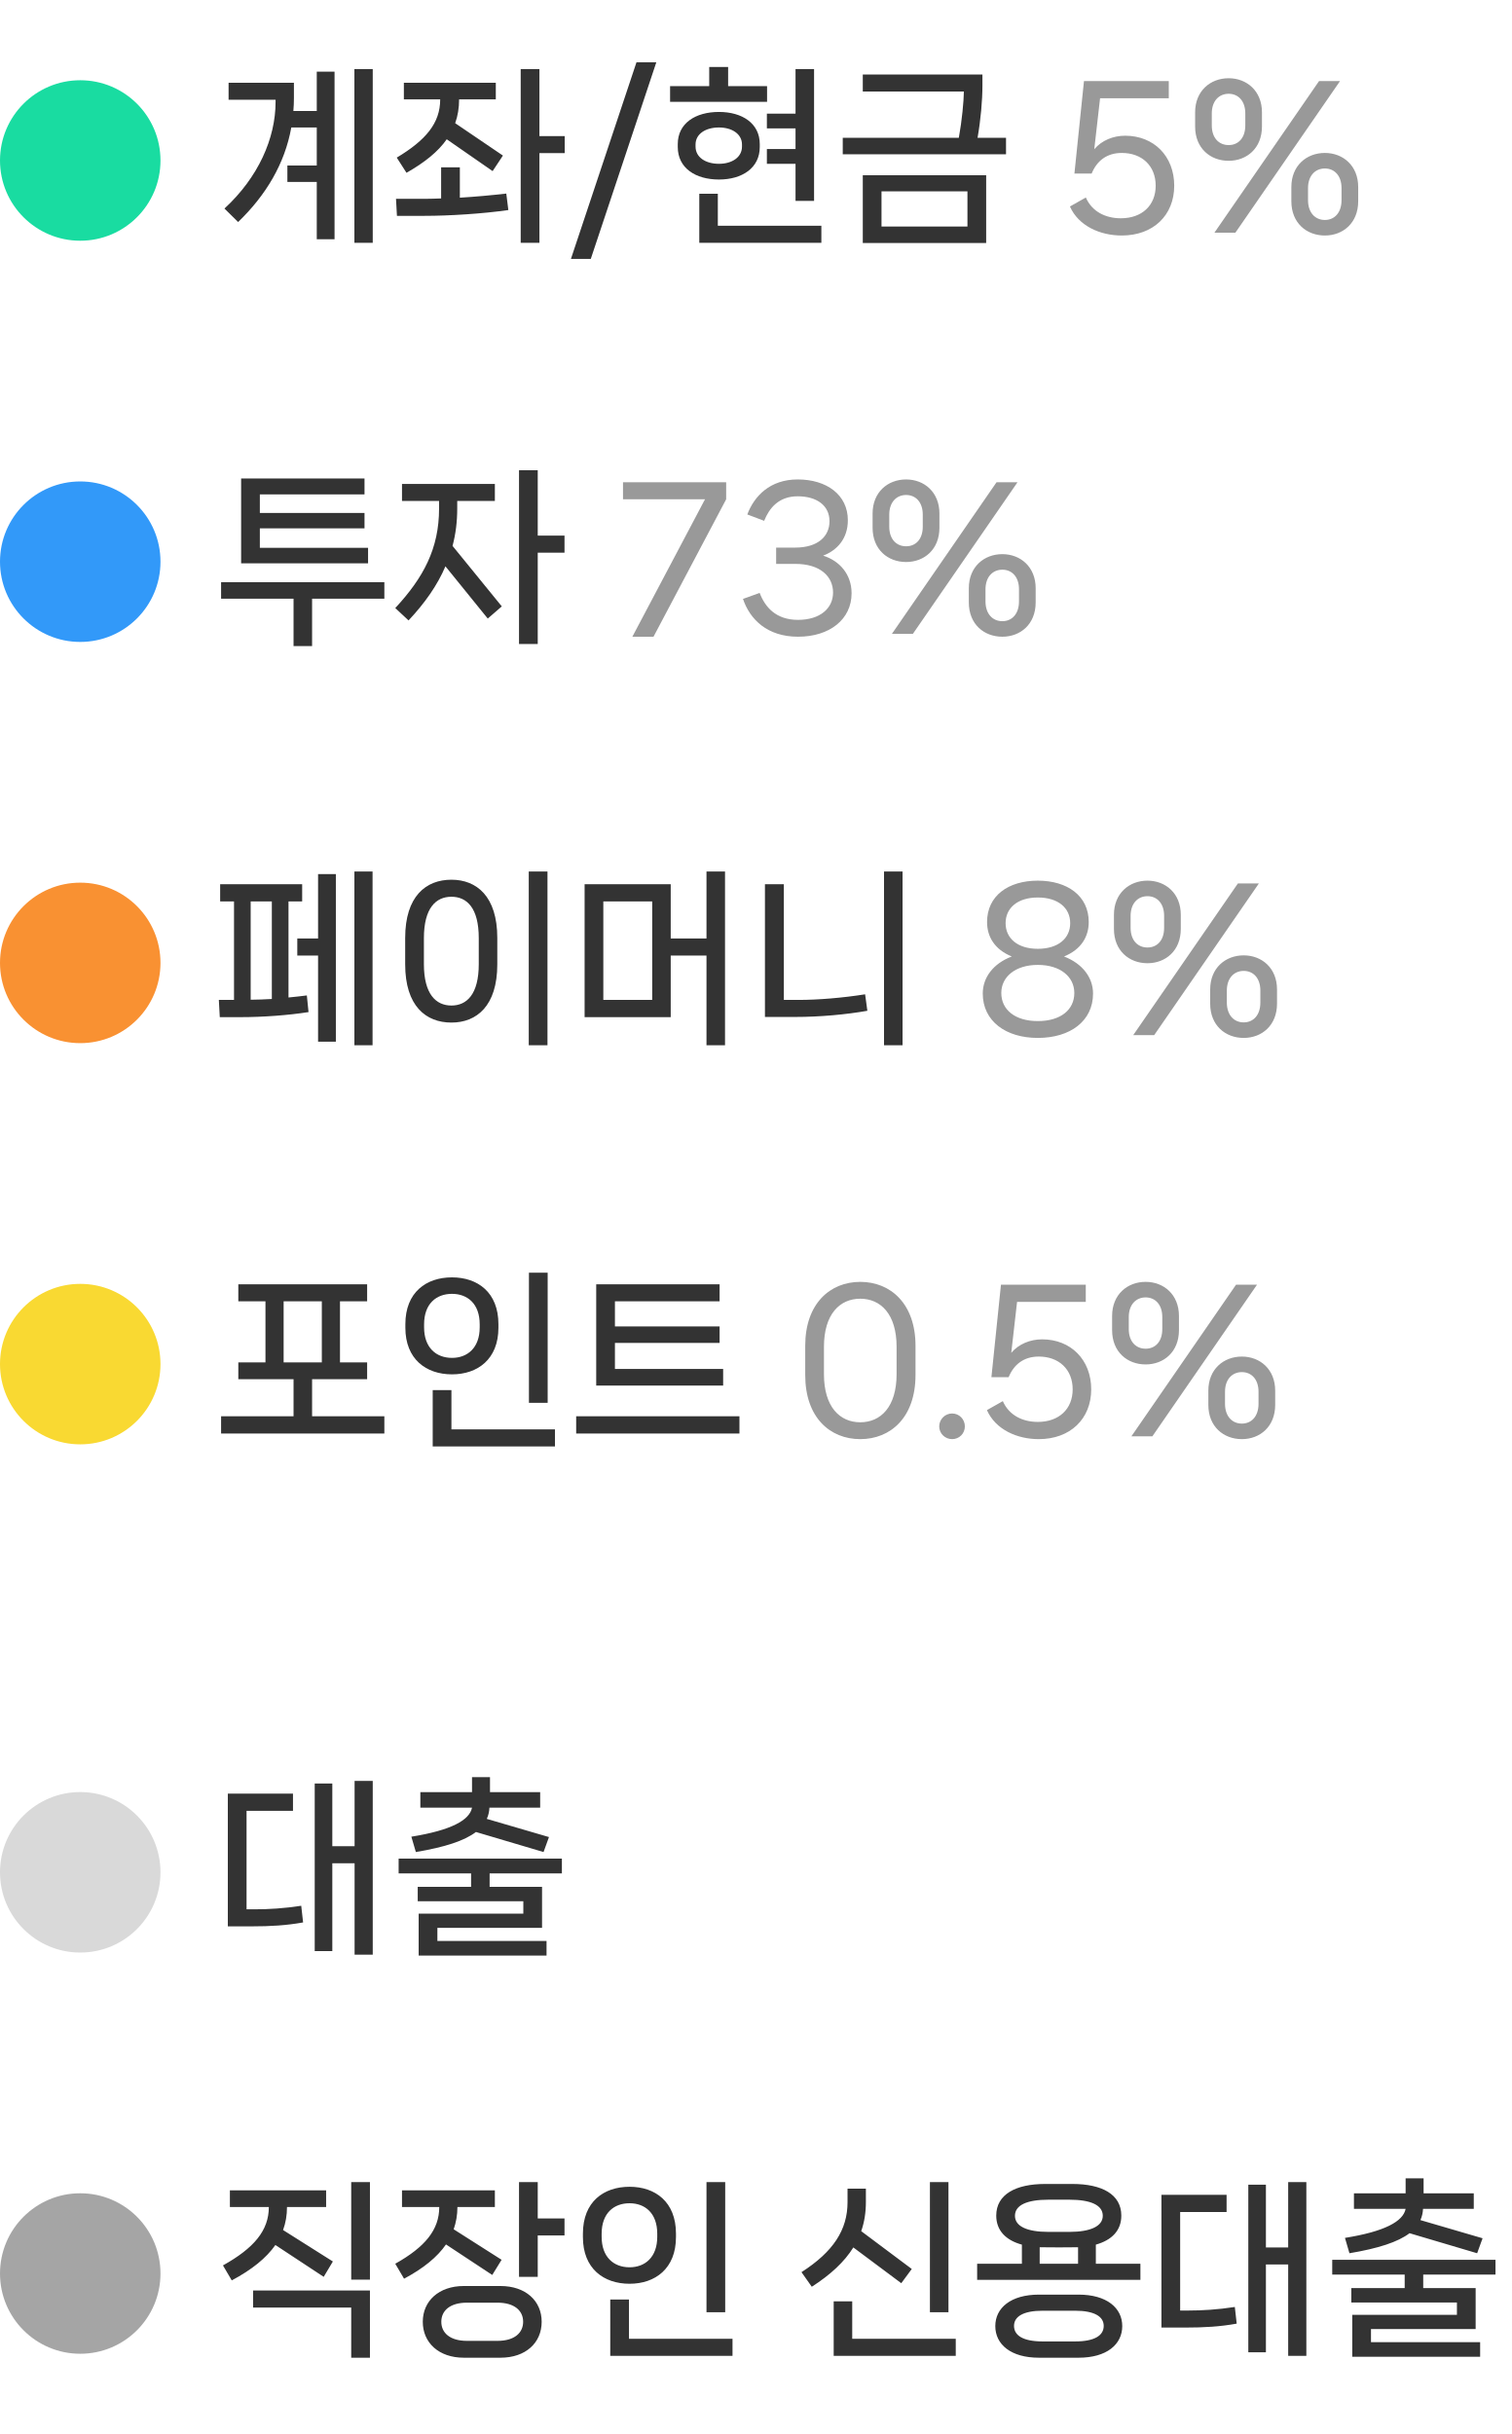
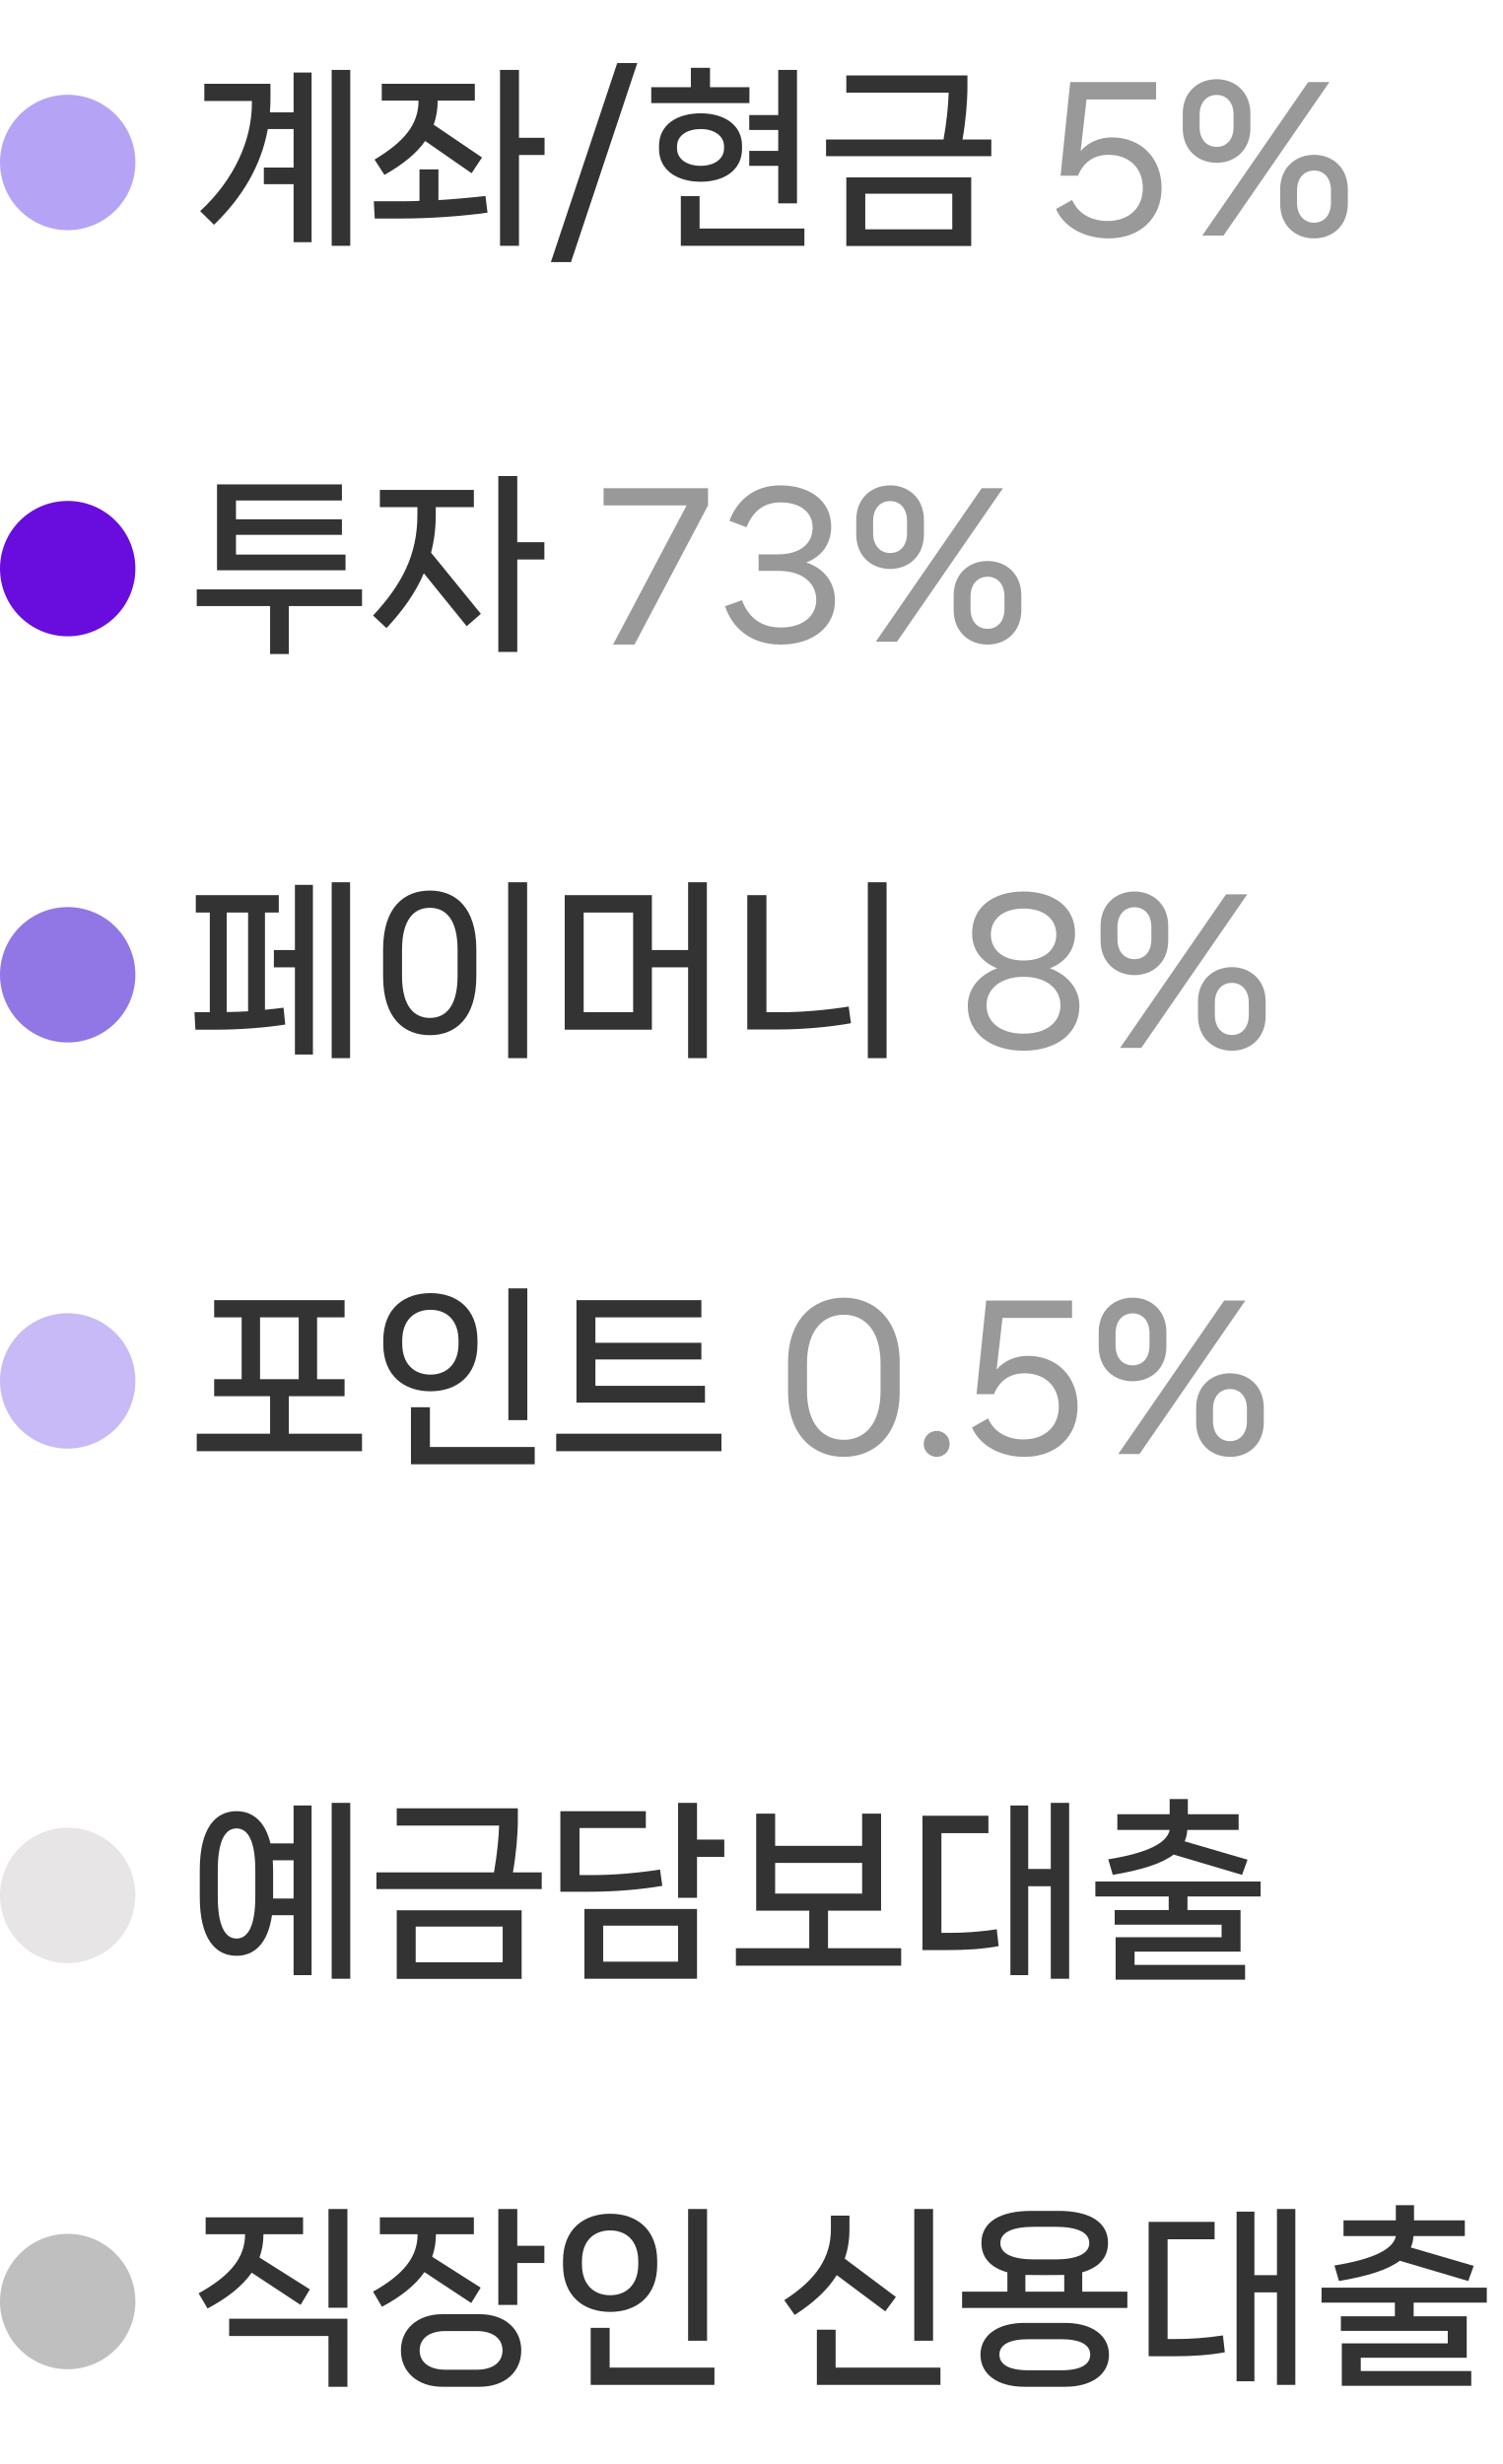
- <svg xmlns="http://www.w3.org/2000/svg" width="113" height="182" viewBox="0 0 113 182" fill="none">
-   <circle cx="6" cy="12" r="6" fill="#19DCA1" />
-   <path d="M26.5 18.156H27.872V5.164H26.5V18.156ZM21.936 8.3C21.964 7.978 21.978 7.656 21.978 7.334V6.186H17.092V7.46H20.606V7.614C20.606 10.358 19.304 13.27 16.784 15.594L17.806 16.602C19.892 14.586 21.292 12.248 21.782 9.532H23.686V12.374H21.488V13.606H23.686V17.89H25.016V5.36H23.686V8.3H21.936ZM40.335 10.176V5.164H38.935V18.156H40.335V11.45H42.225V10.176H40.335ZM30.395 12.92C31.753 12.15 32.761 11.338 33.405 10.414L36.835 12.794L37.605 11.632L34.035 9.21C34.231 8.664 34.329 8.076 34.329 7.432H37.073V6.186H30.199V7.432H32.915C32.915 9.21 31.837 10.484 29.667 11.786L30.395 12.92ZM34.385 12.514H32.985V14.838C32.565 14.852 32.187 14.866 31.851 14.866H29.611L29.681 16.14H31.739C33.573 16.14 36.065 15.986 38.011 15.706L37.857 14.474C36.765 14.6 35.533 14.712 34.385 14.782V12.514ZM44.175 19.36L49.075 4.66H47.591L42.691 19.36H44.175ZM54.445 6.438V5.01H53.031V6.438H50.105V7.614H57.357V6.438H54.445ZM57.343 9.602H59.485V11.142H57.343V12.248H59.485V15.02H60.871V5.164H59.485V8.496H57.343V9.602ZM56.811 10.778C56.811 9.21 55.481 8.37 53.759 8.37C52.009 8.37 50.679 9.21 50.679 10.778V10.988C50.679 12.57 52.009 13.424 53.759 13.424C55.481 13.424 56.811 12.57 56.811 10.988V10.778ZM52.009 10.806C52.009 10.022 52.751 9.532 53.759 9.532C54.739 9.532 55.481 10.022 55.481 10.806V10.96C55.481 11.758 54.739 12.248 53.759 12.248C52.751 12.248 52.009 11.758 52.009 10.96V10.806ZM53.675 14.488H52.289V18.156H61.417V16.882H53.675V14.488ZM73.096 10.302C73.334 8.944 73.46 7.516 73.46 6.396V5.57H64.514V6.844H72.074C72.06 7.6 71.934 8.986 71.696 10.302H63.016V11.534H75.224V10.302H73.096ZM73.74 18.17V13.102H64.514V18.17H73.74ZM72.34 14.306V16.938H65.914V14.306H72.34Z" fill="#333333" />
-   <path d="M84.133 10.148C83.237 10.148 82.383 10.498 81.823 11.156L82.257 7.348H87.395V6.06H81.053L80.339 12.976H81.627C82.019 12.024 82.761 11.436 83.881 11.436C85.393 11.436 86.415 12.402 86.415 13.886C86.415 15.356 85.393 16.322 83.811 16.322C82.677 16.322 81.655 15.832 81.193 14.768L80.003 15.44C80.647 16.896 82.257 17.61 83.881 17.61C86.233 17.61 87.801 16.098 87.801 13.886C87.801 11.674 86.275 10.148 84.133 10.148ZM91.87 12.024C93.228 12.024 94.362 11.086 94.362 9.462V8.398C94.362 6.802 93.228 5.85 91.87 5.85C90.498 5.85 89.364 6.802 89.364 8.398V9.462C89.364 11.086 90.498 12.024 91.87 12.024ZM92.374 17.4L100.2 6.06H98.632L90.806 17.4H92.374ZM91.87 10.848C91.156 10.848 90.61 10.33 90.61 9.378V8.482C90.61 7.544 91.156 7.012 91.87 7.012C92.584 7.012 93.116 7.544 93.116 8.482V9.378C93.116 10.33 92.584 10.848 91.87 10.848ZM99.066 17.61C100.424 17.61 101.558 16.672 101.558 15.048V13.984C101.558 12.388 100.424 11.436 99.066 11.436C97.694 11.436 96.56 12.388 96.56 13.984V15.048C96.56 16.672 97.694 17.61 99.066 17.61ZM99.066 16.448C98.352 16.448 97.806 15.916 97.806 14.964V14.068C97.806 13.13 98.352 12.598 99.066 12.598C99.78 12.598 100.312 13.13 100.312 14.068V14.964C100.312 15.916 99.78 16.448 99.066 16.448Z" fill="#999999" />
-   <circle cx="6" cy="42" r="6" fill="#3299F9" />
-   <path d="M19.43 40.96V39.504H27.256V38.356H19.43V36.97H27.256V35.78H18.03V42.122H27.522V40.96H19.43ZM16.532 43.536V44.768H21.95V48.31H23.336V44.768H28.74V43.536H16.532ZM40.209 40.05V35.164H38.809V48.156H40.209V41.324H42.211V40.05H40.209ZM34.189 37.46H37.003V36.186H30.059V37.46H32.831V38.02C32.831 41.016 31.669 43.186 29.555 45.468L30.549 46.392C31.781 45.076 32.705 43.76 33.307 42.346L36.471 46.252L37.521 45.342L33.839 40.82C34.077 39.924 34.189 39 34.189 38.02V37.46Z" fill="#333333" />
-   <path d="M46.584 36.06V37.334H52.716L47.284 47.61H48.866L54.298 37.334V36.06H46.584ZM55.556 44.782C56.075 46.322 57.377 47.61 59.672 47.61C62.038 47.61 63.676 46.308 63.676 44.362C63.676 42.934 62.767 41.926 61.548 41.548C62.584 41.156 63.397 40.288 63.397 38.902C63.397 36.998 61.815 35.85 59.645 35.85C57.572 35.85 56.397 37.096 55.879 38.468L57.139 38.944C57.517 38.006 58.217 37.11 59.645 37.11C61.087 37.11 62.025 37.81 62.025 38.972C62.025 40.12 61.142 40.946 59.462 40.946H58.035V42.164H59.462C61.352 42.164 62.291 43.116 62.291 44.306C62.291 45.496 61.31 46.35 59.672 46.35C58.02 46.35 57.209 45.398 56.803 44.334L55.556 44.782ZM67.753 42.024C69.111 42.024 70.245 41.086 70.245 39.462V38.398C70.245 36.802 69.111 35.85 67.753 35.85C66.381 35.85 65.247 36.802 65.247 38.398V39.462C65.247 41.086 66.381 42.024 67.753 42.024ZM68.257 47.4L76.083 36.06H74.515L66.689 47.4H68.257ZM67.753 40.848C67.039 40.848 66.493 40.33 66.493 39.378V38.482C66.493 37.544 67.039 37.012 67.753 37.012C68.467 37.012 68.999 37.544 68.999 38.482V39.378C68.999 40.33 68.467 40.848 67.753 40.848ZM74.949 47.61C76.307 47.61 77.441 46.672 77.441 45.048V43.984C77.441 42.388 76.307 41.436 74.949 41.436C73.577 41.436 72.443 42.388 72.443 43.984V45.048C72.443 46.672 73.577 47.61 74.949 47.61ZM74.949 46.448C74.235 46.448 73.689 45.916 73.689 44.964V44.068C73.689 43.13 74.235 42.598 74.949 42.598C75.663 42.598 76.195 43.13 76.195 44.068V44.964C76.195 45.916 75.663 46.448 74.949 46.448Z" fill="#999999" />
-   <circle cx="6" cy="72" r="6" fill="#F99132" />
-   <path d="M26.5 78.156H27.858V65.164H26.5V78.156ZM22.23 70.176V71.45H23.784V77.89H25.114V65.36H23.784V70.176H22.23ZM21.572 67.404H22.594V66.116H16.462V67.404H17.498V74.768H16.364L16.434 76.056H18.002C19.654 76.056 21.558 75.916 23.07 75.678L22.944 74.432C22.496 74.488 22.034 74.544 21.572 74.586V67.404ZM20.326 74.698C19.766 74.726 19.234 74.754 18.744 74.754V67.404H20.326V74.698ZM40.937 78.156V65.164H39.537V78.156H40.937ZM33.755 76.462C35.631 76.462 37.185 75.23 37.185 72.108V70.134C37.185 67.012 35.631 65.78 33.755 65.78C31.851 65.78 30.297 67.012 30.297 70.134V72.108C30.297 75.23 31.851 76.462 33.755 76.462ZM33.755 75.188C32.607 75.188 31.697 74.348 31.697 72.094V70.148C31.697 67.88 32.607 67.054 33.755 67.054C34.903 67.054 35.799 67.88 35.799 70.148V72.094C35.799 74.348 34.903 75.188 33.755 75.188ZM52.827 70.176H50.153V66.116H43.713V76.056H50.153V71.45H52.827V78.156H54.213V65.164H52.827V70.176ZM45.113 74.768V67.404H48.767V74.768H45.113ZM67.488 78.156V65.164H66.102V78.156H67.488ZM59.452 76.042C61.314 76.042 63.274 75.86 64.856 75.58L64.688 74.348C63.022 74.614 61.174 74.768 59.69 74.768H58.612V66.116H57.198V76.042H59.452Z" fill="#333333" />
-   <path d="M77.601 77.61C80.023 77.61 81.731 76.35 81.731 74.292C81.731 73.102 80.947 72.052 79.561 71.52C80.835 71.002 81.409 70.05 81.409 68.944C81.409 66.984 79.813 65.85 77.601 65.85C75.389 65.85 73.807 66.984 73.807 68.944C73.807 70.05 74.381 71.002 75.655 71.52C74.255 72.052 73.485 73.102 73.485 74.292C73.485 76.35 75.207 77.61 77.601 77.61ZM77.601 70.946C76.089 70.946 75.193 70.162 75.193 69.028C75.193 67.894 76.089 67.11 77.601 67.11C79.127 67.11 80.023 67.894 80.023 69.028C80.023 70.162 79.127 70.946 77.601 70.946ZM77.601 76.35C75.893 76.35 74.871 75.496 74.871 74.25C74.871 73.032 75.935 72.15 77.601 72.15C79.281 72.15 80.331 73.032 80.331 74.25C80.331 75.496 79.323 76.35 77.601 76.35ZM85.8 72.024C87.158 72.024 88.292 71.086 88.292 69.462V68.398C88.292 66.802 87.158 65.85 85.8 65.85C84.428 65.85 83.294 66.802 83.294 68.398V69.462C83.294 71.086 84.428 72.024 85.8 72.024ZM86.304 77.4L94.13 66.06H92.562L84.736 77.4H86.304ZM85.8 70.848C85.086 70.848 84.54 70.33 84.54 69.378V68.482C84.54 67.544 85.086 67.012 85.8 67.012C86.514 67.012 87.046 67.544 87.046 68.482V69.378C87.046 70.33 86.514 70.848 85.8 70.848ZM92.996 77.61C94.354 77.61 95.488 76.672 95.488 75.048V73.984C95.488 72.388 94.354 71.436 92.996 71.436C91.624 71.436 90.49 72.388 90.49 73.984V75.048C90.49 76.672 91.624 77.61 92.996 77.61ZM92.996 76.448C92.282 76.448 91.736 75.916 91.736 74.964V74.068C91.736 73.13 92.282 72.598 92.996 72.598C93.71 72.598 94.242 73.13 94.242 74.068V74.964C94.242 75.916 93.71 76.448 92.996 76.448Z" fill="#999999" />
-   <circle cx="6" cy="102" r="6" fill="#F9D932" />
-   <path d="M23.336 103.13H27.452V101.87H25.422V97.306H27.452V96.032H17.82V97.306H19.85V101.87H17.82V103.13H21.95V105.902H16.532V107.19H28.74V105.902H23.336V103.13ZM24.064 97.306V101.87H21.208V97.306H24.064ZM40.951 104.894V95.164H39.551V104.894H40.951ZM33.797 102.766C35.715 102.766 37.269 101.632 37.269 99.28V99.014C37.269 96.634 35.715 95.514 33.797 95.514C31.865 95.514 30.311 96.634 30.311 99.014V99.28C30.311 101.632 31.865 102.766 33.797 102.766ZM33.797 101.534C32.621 101.534 31.711 100.778 31.711 99.252V99.028C31.711 97.488 32.621 96.746 33.797 96.746C34.959 96.746 35.869 97.488 35.869 99.028V99.252C35.869 100.778 34.959 101.534 33.797 101.534ZM41.497 108.156V106.882H33.755V103.942H32.355V108.156H41.497ZM45.981 102.36V100.414H53.807V99.182H45.981V97.306H53.807V96.032H44.581V103.606H54.073V102.36H45.981ZM43.083 107.19H55.291V105.902H43.083V107.19Z" fill="#333333" />
-   <path d="M64.326 107.61C66.594 107.61 68.456 105.986 68.456 102.822V100.624C68.456 97.488 66.594 95.85 64.326 95.85C62.058 95.85 60.21 97.488 60.21 100.624V102.822C60.21 105.986 62.058 107.61 64.326 107.61ZM64.326 106.35C62.8 106.35 61.61 105.202 61.61 102.752V100.708C61.61 98.258 62.8 97.11 64.326 97.11C65.852 97.11 67.042 98.258 67.042 100.708V102.752C67.042 105.202 65.852 106.35 64.326 106.35ZM71.195 107.61C71.727 107.61 72.147 107.19 72.147 106.658C72.147 106.126 71.727 105.692 71.195 105.692C70.663 105.692 70.229 106.126 70.229 106.658C70.229 107.19 70.663 107.61 71.195 107.61ZM77.926 100.148C77.03 100.148 76.176 100.498 75.616 101.156L76.05 97.348H81.188V96.06H74.846L74.132 102.976H75.42C75.812 102.024 76.554 101.436 77.674 101.436C79.186 101.436 80.208 102.402 80.208 103.886C80.208 105.356 79.186 106.322 77.604 106.322C76.47 106.322 75.448 105.832 74.986 104.768L73.796 105.44C74.44 106.896 76.05 107.61 77.674 107.61C80.026 107.61 81.594 106.098 81.594 103.886C81.594 101.674 80.068 100.148 77.926 100.148ZM85.663 102.024C87.021 102.024 88.155 101.086 88.155 99.462V98.398C88.155 96.802 87.021 95.85 85.663 95.85C84.291 95.85 83.157 96.802 83.157 98.398V99.462C83.157 101.086 84.291 102.024 85.663 102.024ZM86.167 107.4L93.993 96.06H92.425L84.599 107.4H86.167ZM85.663 100.848C84.949 100.848 84.403 100.33 84.403 99.378V98.482C84.403 97.544 84.949 97.012 85.663 97.012C86.377 97.012 86.909 97.544 86.909 98.482V99.378C86.909 100.33 86.377 100.848 85.663 100.848ZM92.859 107.61C94.217 107.61 95.351 106.672 95.351 105.048V103.984C95.351 102.388 94.217 101.436 92.859 101.436C91.487 101.436 90.353 102.388 90.353 103.984V105.048C90.353 106.672 91.487 107.61 92.859 107.61ZM92.859 106.448C92.145 106.448 91.599 105.916 91.599 104.964V104.068C91.599 103.13 92.145 102.598 92.859 102.598C93.573 102.598 94.105 103.13 94.105 104.068V104.964C94.105 105.916 93.573 106.448 92.859 106.448Z" fill="#999999" />
-   <circle cx="6" cy="140" r="6" fill="#D9D9D9" />
-   <path d="M26.514 138.05H24.848V133.36H23.532V145.89H24.848V139.324H26.514V146.156H27.872V133.164H26.514V138.05ZM18.436 142.768V135.404H21.908V134.116H17.036V144.042H18.814C20.242 144.042 21.418 143.972 22.664 143.748L22.524 142.502C21.236 142.698 20.116 142.768 19.01 142.768H18.436ZM31.095 138.484C33.265 138.12 34.721 137.644 35.589 136.986L40.643 138.484L41.049 137.364L36.401 136.006C36.513 135.754 36.583 135.474 36.597 135.166H40.391V134.004H36.639V132.884H35.295V134.004H31.431V135.166H35.295C35.113 136.104 33.727 136.86 30.759 137.336L31.095 138.484ZM42.015 138.974H29.807V140.08H35.225V141.088H31.235V142.166H39.131V143.09H31.305V146.226H40.867V145.134H32.705V144.154H40.531V141.088H36.611V140.08H42.015V138.974Z" fill="#333333" />
-   <circle cx="6" cy="170" r="6" fill="#A5A5A5" />
-   <path d="M26.262 170.458H27.662V163.164H26.262V170.458ZM24.204 170.248L24.89 169.1L21.166 166.748C21.362 166.216 21.46 165.642 21.46 165.026H24.386V163.78H17.19V165.026H20.102C20.102 166.79 18.982 168.106 16.672 169.394L17.33 170.514C18.828 169.716 19.906 168.848 20.592 167.868L24.204 170.248ZM26.262 172.544V176.296H27.662V171.27H18.926V172.544H26.262ZM40.209 163.164H38.809V170.248H40.209V167.154H42.211V165.88H40.209V163.164ZM36.807 170.108L37.507 168.974L33.923 166.692C34.105 166.174 34.203 165.614 34.203 165.026H37.003V163.78H30.059V165.026H32.845C32.845 166.734 31.781 168.022 29.555 169.268L30.213 170.388C31.655 169.618 32.691 168.778 33.349 167.826L36.807 170.108ZM34.679 170.934C32.817 170.934 31.613 172.054 31.613 173.608C31.613 175.176 32.817 176.296 34.679 176.296H37.423C39.313 176.296 40.503 175.176 40.503 173.608C40.503 172.054 39.313 170.934 37.423 170.934H34.679ZM34.917 175.036C33.643 175.036 32.999 174.434 32.999 173.608C32.999 172.782 33.643 172.18 34.917 172.18H37.199C38.473 172.18 39.117 172.782 39.117 173.608C39.117 174.434 38.473 175.036 37.199 175.036H34.917ZM54.227 172.894V163.164H52.827V172.894H54.227ZM47.073 170.766C48.991 170.766 50.545 169.632 50.545 167.28V167.014C50.545 164.634 48.991 163.514 47.073 163.514C45.141 163.514 43.587 164.634 43.587 167.014V167.28C43.587 169.632 45.141 170.766 47.073 170.766ZM47.073 169.534C45.897 169.534 44.987 168.778 44.987 167.252V167.028C44.987 165.488 45.897 164.746 47.073 164.746C48.235 164.746 49.145 165.488 49.145 167.028V167.252C49.145 168.778 48.235 169.534 47.073 169.534ZM54.773 176.156V174.882H47.031V171.942H45.631V176.156H54.773ZM69.534 163.164V172.894H70.92V163.164H69.534ZM67.392 170.724L68.176 169.66L64.396 166.832C64.634 166.16 64.746 165.432 64.746 164.662V163.654H63.374V164.662C63.374 166.734 62.31 168.372 59.93 169.898L60.7 170.99C62.114 170.08 63.136 169.128 63.808 168.05L67.392 170.724ZM63.724 172.082H62.338V176.156H71.466V174.882H63.724V172.082ZM81.941 167.84C83.131 167.504 83.845 166.79 83.845 165.67C83.845 164.074 82.389 163.304 80.191 163.304H78.147C75.963 163.304 74.493 164.074 74.493 165.67C74.493 166.79 75.221 167.518 76.411 167.84V169.268H73.065V170.472H85.273V169.268H81.941V167.84ZM75.893 165.684C75.893 164.886 76.789 164.48 78.399 164.48H79.953C81.563 164.48 82.459 164.886 82.459 165.684C82.459 166.454 81.563 166.888 79.953 166.888H78.399C76.789 166.888 75.893 166.468 75.893 165.684ZM77.741 168.036C78.693 168.05 79.659 168.05 80.611 168.036V169.268H77.741V168.036ZM77.685 171.578C75.585 171.578 74.423 172.572 74.423 173.93C74.423 175.302 75.585 176.296 77.685 176.296H80.653C82.753 176.296 83.915 175.302 83.915 173.93C83.915 172.572 82.753 171.578 80.653 171.578H77.685ZM77.965 175.078C76.495 175.078 75.823 174.63 75.823 173.916C75.823 173.23 76.495 172.782 77.965 172.782H80.387C81.857 172.782 82.529 173.23 82.529 173.916C82.529 174.63 81.857 175.078 80.387 175.078H77.965ZM96.323 168.05H94.657V163.36H93.341V175.89H94.657V169.324H96.323V176.156H97.681V163.164H96.323V168.05ZM88.245 172.768V165.404H91.717V164.116H86.845V174.042H88.623C90.051 174.042 91.227 173.972 92.473 173.748L92.333 172.502C91.045 172.698 89.925 172.768 88.819 172.768H88.245ZM100.904 168.484C103.074 168.12 104.53 167.644 105.398 166.986L110.452 168.484L110.858 167.364L106.21 166.006C106.322 165.754 106.392 165.474 106.406 165.166H110.2V164.004H106.448V162.884H105.104V164.004H101.24V165.166H105.104C104.922 166.104 103.536 166.86 100.568 167.336L100.904 168.484ZM111.824 168.974H99.616V170.08H105.034V171.088H101.044V172.166H108.94V173.09H101.114V176.226H110.676V175.134H102.514V174.154H110.34V171.088H106.42V170.08H111.824V168.974Z" fill="#333333" />
+ <svg xmlns="http://www.w3.org/2000/svg" width="111" height="182" viewBox="0 0 111 182" fill="none">
+   <circle cx="5" cy="12" r="5" fill="#B5A3F6" />
+   <path d="M24.5 18.156H25.872V5.164H24.5V18.156ZM19.936 8.3C19.964 7.978 19.978 7.656 19.978 7.334V6.186H15.092V7.46H18.606V7.614C18.606 10.358 17.304 13.27 14.784 15.594L15.806 16.602C17.892 14.586 19.292 12.248 19.782 9.532H21.686V12.374H19.488V13.606H21.686V17.89H23.016V5.36H21.686V8.3H19.936ZM38.335 10.176V5.164H36.935V18.156H38.335V11.45H40.225V10.176H38.335ZM28.395 12.92C29.753 12.15 30.761 11.338 31.405 10.414L34.835 12.794L35.605 11.632L32.035 9.21C32.231 8.664 32.329 8.076 32.329 7.432H35.073V6.186H28.199V7.432H30.915C30.915 9.21 29.837 10.484 27.667 11.786L28.395 12.92ZM32.385 12.514H30.985V14.838C30.565 14.852 30.187 14.866 29.851 14.866H27.611L27.681 16.14H29.739C31.573 16.14 34.065 15.986 36.011 15.706L35.857 14.474C34.765 14.6 33.533 14.712 32.385 14.782V12.514ZM42.175 19.36L47.075 4.66H45.591L40.691 19.36H42.175ZM52.445 6.438V5.01H51.031V6.438H48.105V7.614H55.357V6.438H52.445ZM55.343 9.602H57.485V11.142H55.343V12.248H57.485V15.02H58.871V5.164H57.485V8.496H55.343V9.602ZM54.811 10.778C54.811 9.21 53.481 8.37 51.759 8.37C50.009 8.37 48.679 9.21 48.679 10.778V10.988C48.679 12.57 50.009 13.424 51.759 13.424C53.481 13.424 54.811 12.57 54.811 10.988V10.778ZM50.009 10.806C50.009 10.022 50.751 9.532 51.759 9.532C52.739 9.532 53.481 10.022 53.481 10.806V10.96C53.481 11.758 52.739 12.248 51.759 12.248C50.751 12.248 50.009 11.758 50.009 10.96V10.806ZM51.675 14.488H50.289V18.156H59.417V16.882H51.675V14.488ZM71.096 10.302C71.334 8.944 71.46 7.516 71.46 6.396V5.57H62.514V6.844H70.074C70.06 7.6 69.934 8.986 69.696 10.302H61.016V11.534H73.224V10.302H71.096ZM71.74 18.17V13.102H62.514V18.17H71.74ZM70.34 14.306V16.938H63.914V14.306H70.34Z" fill="#333333" />
+   <path d="M82.133 10.148C81.237 10.148 80.383 10.498 79.823 11.156L80.257 7.348H85.395V6.06H79.053L78.339 12.976H79.627C80.019 12.024 80.761 11.436 81.881 11.436C83.393 11.436 84.415 12.402 84.415 13.886C84.415 15.356 83.393 16.322 81.811 16.322C80.677 16.322 79.655 15.832 79.193 14.768L78.003 15.44C78.647 16.896 80.257 17.61 81.881 17.61C84.233 17.61 85.801 16.098 85.801 13.886C85.801 11.674 84.275 10.148 82.133 10.148ZM89.87 12.024C91.228 12.024 92.362 11.086 92.362 9.462V8.398C92.362 6.802 91.228 5.85 89.87 5.85C88.498 5.85 87.364 6.802 87.364 8.398V9.462C87.364 11.086 88.498 12.024 89.87 12.024ZM90.374 17.4L98.2 6.06H96.632L88.806 17.4H90.374ZM89.87 10.848C89.156 10.848 88.61 10.33 88.61 9.378V8.482C88.61 7.544 89.156 7.012 89.87 7.012C90.584 7.012 91.116 7.544 91.116 8.482V9.378C91.116 10.33 90.584 10.848 89.87 10.848ZM97.066 17.61C98.424 17.61 99.558 16.672 99.558 15.048V13.984C99.558 12.388 98.424 11.436 97.066 11.436C95.694 11.436 94.56 12.388 94.56 13.984V15.048C94.56 16.672 95.694 17.61 97.066 17.61ZM97.066 16.448C96.352 16.448 95.806 15.916 95.806 14.964V14.068C95.806 13.13 96.352 12.598 97.066 12.598C97.78 12.598 98.312 13.13 98.312 14.068V14.964C98.312 15.916 97.78 16.448 97.066 16.448Z" fill="#999999" />
+   <circle cx="5" cy="42" r="5" fill="#680DDD" />
+   <path d="M17.43 40.96V39.504H25.256V38.356H17.43V36.97H25.256V35.78H16.03V42.122H25.522V40.96H17.43ZM14.532 43.536V44.768H19.95V48.31H21.336V44.768H26.74V43.536H14.532ZM38.209 40.05V35.164H36.809V48.156H38.209V41.324H40.211V40.05H38.209ZM32.189 37.46H35.003V36.186H28.059V37.46H30.831V38.02C30.831 41.016 29.669 43.186 27.555 45.468L28.549 46.392C29.781 45.076 30.705 43.76 31.307 42.346L34.471 46.252L35.521 45.342L31.839 40.82C32.077 39.924 32.189 39 32.189 38.02V37.46Z" fill="#333333" />
+   <path d="M44.584 36.06V37.334H50.716L45.284 47.61H46.866L52.298 37.334V36.06H44.584ZM53.556 44.782C54.075 46.322 55.377 47.61 57.672 47.61C60.038 47.61 61.676 46.308 61.676 44.362C61.676 42.934 60.767 41.926 59.548 41.548C60.584 41.156 61.397 40.288 61.397 38.902C61.397 36.998 59.815 35.85 57.645 35.85C55.572 35.85 54.397 37.096 53.879 38.468L55.139 38.944C55.517 38.006 56.217 37.11 57.645 37.11C59.087 37.11 60.025 37.81 60.025 38.972C60.025 40.12 59.142 40.946 57.462 40.946H56.035V42.164H57.462C59.352 42.164 60.291 43.116 60.291 44.306C60.291 45.496 59.31 46.35 57.672 46.35C56.02 46.35 55.209 45.398 54.803 44.334L53.556 44.782ZM65.753 42.024C67.111 42.024 68.245 41.086 68.245 39.462V38.398C68.245 36.802 67.111 35.85 65.753 35.85C64.381 35.85 63.247 36.802 63.247 38.398V39.462C63.247 41.086 64.381 42.024 65.753 42.024ZM66.257 47.4L74.083 36.06H72.515L64.689 47.4H66.257ZM65.753 40.848C65.039 40.848 64.493 40.33 64.493 39.378V38.482C64.493 37.544 65.039 37.012 65.753 37.012C66.467 37.012 66.999 37.544 66.999 38.482V39.378C66.999 40.33 66.467 40.848 65.753 40.848ZM72.949 47.61C74.307 47.61 75.441 46.672 75.441 45.048V43.984C75.441 42.388 74.307 41.436 72.949 41.436C71.577 41.436 70.443 42.388 70.443 43.984V45.048C70.443 46.672 71.577 47.61 72.949 47.61ZM72.949 46.448C72.235 46.448 71.689 45.916 71.689 44.964V44.068C71.689 43.13 72.235 42.598 72.949 42.598C73.663 42.598 74.195 43.13 74.195 44.068V44.964C74.195 45.916 73.663 46.448 72.949 46.448Z" fill="#999999" />
+   <circle cx="5" cy="72" r="5" fill="#9176E6" />
+   <path d="M24.5 78.156H25.858V65.164H24.5V78.156ZM20.23 70.176V71.45H21.784V77.89H23.114V65.36H21.784V70.176H20.23ZM19.572 67.404H20.594V66.116H14.462V67.404H15.498V74.768H14.364L14.434 76.056H16.002C17.654 76.056 19.558 75.916 21.07 75.678L20.944 74.432C20.496 74.488 20.034 74.544 19.572 74.586V67.404ZM18.326 74.698C17.766 74.726 17.234 74.754 16.744 74.754V67.404H18.326V74.698ZM38.937 78.156V65.164H37.537V78.156H38.937ZM31.755 76.462C33.631 76.462 35.185 75.23 35.185 72.108V70.134C35.185 67.012 33.631 65.78 31.755 65.78C29.851 65.78 28.297 67.012 28.297 70.134V72.108C28.297 75.23 29.851 76.462 31.755 76.462ZM31.755 75.188C30.607 75.188 29.697 74.348 29.697 72.094V70.148C29.697 67.88 30.607 67.054 31.755 67.054C32.903 67.054 33.799 67.88 33.799 70.148V72.094C33.799 74.348 32.903 75.188 31.755 75.188ZM50.827 70.176H48.153V66.116H41.713V76.056H48.153V71.45H50.827V78.156H52.213V65.164H50.827V70.176ZM43.113 74.768V67.404H46.767V74.768H43.113ZM65.488 78.156V65.164H64.102V78.156H65.488ZM57.452 76.042C59.314 76.042 61.274 75.86 62.856 75.58L62.688 74.348C61.022 74.614 59.174 74.768 57.69 74.768H56.612V66.116H55.198V76.042H57.452Z" fill="#333333" />
+   <path d="M75.601 77.61C78.023 77.61 79.731 76.35 79.731 74.292C79.731 73.102 78.947 72.052 77.561 71.52C78.835 71.002 79.409 70.05 79.409 68.944C79.409 66.984 77.813 65.85 75.601 65.85C73.389 65.85 71.807 66.984 71.807 68.944C71.807 70.05 72.381 71.002 73.655 71.52C72.255 72.052 71.485 73.102 71.485 74.292C71.485 76.35 73.207 77.61 75.601 77.61ZM75.601 70.946C74.089 70.946 73.193 70.162 73.193 69.028C73.193 67.894 74.089 67.11 75.601 67.11C77.127 67.11 78.023 67.894 78.023 69.028C78.023 70.162 77.127 70.946 75.601 70.946ZM75.601 76.35C73.893 76.35 72.871 75.496 72.871 74.25C72.871 73.032 73.935 72.15 75.601 72.15C77.281 72.15 78.331 73.032 78.331 74.25C78.331 75.496 77.323 76.35 75.601 76.35ZM83.8 72.024C85.158 72.024 86.292 71.086 86.292 69.462V68.398C86.292 66.802 85.158 65.85 83.8 65.85C82.428 65.85 81.294 66.802 81.294 68.398V69.462C81.294 71.086 82.428 72.024 83.8 72.024ZM84.304 77.4L92.13 66.06H90.562L82.736 77.4H84.304ZM83.8 70.848C83.086 70.848 82.54 70.33 82.54 69.378V68.482C82.54 67.544 83.086 67.012 83.8 67.012C84.514 67.012 85.046 67.544 85.046 68.482V69.378C85.046 70.33 84.514 70.848 83.8 70.848ZM90.996 77.61C92.354 77.61 93.488 76.672 93.488 75.048V73.984C93.488 72.388 92.354 71.436 90.996 71.436C89.624 71.436 88.49 72.388 88.49 73.984V75.048C88.49 76.672 89.624 77.61 90.996 77.61ZM90.996 76.448C90.282 76.448 89.736 75.916 89.736 74.964V74.068C89.736 73.13 90.282 72.598 90.996 72.598C91.71 72.598 92.242 73.13 92.242 74.068V74.964C92.242 75.916 91.71 76.448 90.996 76.448Z" fill="#999999" />
+   <circle cx="5" cy="102" r="5" fill="#C7BAF6" />
+   <path d="M21.336 103.13H25.452V101.87H23.422V97.306H25.452V96.032H15.82V97.306H17.85V101.87H15.82V103.13H19.95V105.902H14.532V107.19H26.74V105.902H21.336V103.13ZM22.064 97.306V101.87H19.208V97.306H22.064ZM38.951 104.894V95.164H37.551V104.894H38.951ZM31.797 102.766C33.715 102.766 35.269 101.632 35.269 99.28V99.014C35.269 96.634 33.715 95.514 31.797 95.514C29.865 95.514 28.311 96.634 28.311 99.014V99.28C28.311 101.632 29.865 102.766 31.797 102.766ZM31.797 101.534C30.621 101.534 29.711 100.778 29.711 99.252V99.028C29.711 97.488 30.621 96.746 31.797 96.746C32.959 96.746 33.869 97.488 33.869 99.028V99.252C33.869 100.778 32.959 101.534 31.797 101.534ZM39.497 108.156V106.882H31.755V103.942H30.355V108.156H39.497ZM43.981 102.36V100.414H51.807V99.182H43.981V97.306H51.807V96.032H42.581V103.606H52.073V102.36H43.981ZM41.083 107.19H53.291V105.902H41.083V107.19Z" fill="#333333" />
+   <path d="M62.326 107.61C64.594 107.61 66.456 105.986 66.456 102.822V100.624C66.456 97.488 64.594 95.85 62.326 95.85C60.058 95.85 58.21 97.488 58.21 100.624V102.822C58.21 105.986 60.058 107.61 62.326 107.61ZM62.326 106.35C60.8 106.35 59.61 105.202 59.61 102.752V100.708C59.61 98.258 60.8 97.11 62.326 97.11C63.852 97.11 65.042 98.258 65.042 100.708V102.752C65.042 105.202 63.852 106.35 62.326 106.35ZM69.195 107.61C69.727 107.61 70.147 107.19 70.147 106.658C70.147 106.126 69.727 105.692 69.195 105.692C68.663 105.692 68.229 106.126 68.229 106.658C68.229 107.19 68.663 107.61 69.195 107.61ZM75.926 100.148C75.03 100.148 74.176 100.498 73.616 101.156L74.05 97.348H79.188V96.06H72.846L72.132 102.976H73.42C73.812 102.024 74.554 101.436 75.674 101.436C77.186 101.436 78.208 102.402 78.208 103.886C78.208 105.356 77.186 106.322 75.604 106.322C74.47 106.322 73.448 105.832 72.986 104.768L71.796 105.44C72.44 106.896 74.05 107.61 75.674 107.61C78.026 107.61 79.594 106.098 79.594 103.886C79.594 101.674 78.068 100.148 75.926 100.148ZM83.663 102.024C85.021 102.024 86.155 101.086 86.155 99.462V98.398C86.155 96.802 85.021 95.85 83.663 95.85C82.291 95.85 81.157 96.802 81.157 98.398V99.462C81.157 101.086 82.291 102.024 83.663 102.024ZM84.167 107.4L91.993 96.06H90.425L82.599 107.4H84.167ZM83.663 100.848C82.949 100.848 82.403 100.33 82.403 99.378V98.482C82.403 97.544 82.949 97.012 83.663 97.012C84.377 97.012 84.909 97.544 84.909 98.482V99.378C84.909 100.33 84.377 100.848 83.663 100.848ZM90.859 107.61C92.217 107.61 93.351 106.672 93.351 105.048V103.984C93.351 102.388 92.217 101.436 90.859 101.436C89.487 101.436 88.353 102.388 88.353 103.984V105.048C88.353 106.672 89.487 107.61 90.859 107.61ZM90.859 106.448C90.145 106.448 89.599 105.916 89.599 104.964V104.068C89.599 103.13 90.145 102.598 90.859 102.598C91.573 102.598 92.105 103.13 92.105 104.068V104.964C92.105 105.916 91.573 106.448 90.859 106.448Z" fill="#999999" />
+   <circle cx="5" cy="140" r="5" fill="#E7E5E5" />
+   <path d="M24.5 146.156H25.872V133.164H24.5V146.156ZM19.978 136.16C19.572 134.48 18.62 133.78 17.472 133.78C15.932 133.78 14.756 135.012 14.756 138.134V140.108C14.756 143.23 15.932 144.462 17.472 144.462C18.76 144.462 19.782 143.594 20.09 141.466H21.686V145.89H23.016V133.36H21.686V136.16H19.978ZM18.858 140.094C18.858 142.348 18.27 143.188 17.472 143.188C16.674 143.188 16.086 142.348 16.086 140.094V138.148C16.086 135.88 16.674 135.054 17.472 135.054C18.27 135.054 18.858 135.88 18.858 138.148V140.094ZM20.174 140.234V140.108V138.134C20.174 137.882 20.16 137.63 20.146 137.406H21.686V140.234H20.174ZM37.887 138.302C38.125 136.944 38.251 135.516 38.251 134.396V133.57H29.305V134.844H36.865C36.851 135.6 36.725 136.986 36.487 138.302H27.807V139.534H40.015V138.302H37.887ZM38.531 146.17V141.102H29.305V146.17H38.531ZM37.131 142.306V144.938H30.705V142.306H37.131ZM51.485 135.88V133.164H50.085V140.178H51.485V137.154H53.501V135.88H51.485ZM48.755 138.092C47.145 138.344 45.325 138.498 43.883 138.498H42.805V135.026H47.705V133.78H41.391V139.73H43.631C45.451 139.73 47.369 139.562 48.923 139.296L48.755 138.092ZM51.485 146.156V141.004H43.169V146.156H51.485ZM50.085 142.236V144.896H44.555V142.236H50.085ZM61.162 141.13H65.082V133.962H63.682V136.342H57.256V133.962H55.856V141.13H59.776V143.902H54.358V145.19H66.566V143.902H61.162V141.13ZM63.682 137.602V139.87H57.256V137.602H63.682ZM77.616 138.05H75.95V133.36H74.634V145.89H75.95V139.324H77.616V146.156H78.974V133.164H77.616V138.05ZM69.538 142.768V135.404H73.01V134.116H68.138V144.042H69.916C71.344 144.042 72.52 143.972 73.766 143.748L73.626 142.502C72.338 142.698 71.218 142.768 70.112 142.768H69.538ZM82.197 138.484C84.367 138.12 85.823 137.644 86.691 136.986L91.745 138.484L92.151 137.364L87.503 136.006C87.615 135.754 87.685 135.474 87.699 135.166H91.493V134.004H87.741V132.884H86.397V134.004H82.533V135.166H86.397C86.215 136.104 84.829 136.86 81.861 137.336L82.197 138.484ZM93.117 138.974H80.909V140.08H86.327V141.088H82.337V142.166H90.233V143.09H82.407V146.226H91.969V145.134H83.807V144.154H91.633V141.088H87.713V140.08H93.117V138.974Z" fill="#333333" />
+   <circle cx="5" cy="170" r="5" fill="#C0BFBF" />
+   <path d="M24.262 170.458H25.662V163.164H24.262V170.458ZM22.204 170.248L22.89 169.1L19.166 166.748C19.362 166.216 19.46 165.642 19.46 165.026H22.386V163.78H15.19V165.026H18.102C18.102 166.79 16.982 168.106 14.672 169.394L15.33 170.514C16.828 169.716 17.906 168.848 18.592 167.868L22.204 170.248ZM24.262 172.544V176.296H25.662V171.27H16.926V172.544H24.262ZM38.209 163.164H36.809V170.248H38.209V167.154H40.211V165.88H38.209V163.164ZM34.807 170.108L35.507 168.974L31.923 166.692C32.105 166.174 32.203 165.614 32.203 165.026H35.003V163.78H28.059V165.026H30.845C30.845 166.734 29.781 168.022 27.555 169.268L28.213 170.388C29.655 169.618 30.691 168.778 31.349 167.826L34.807 170.108ZM32.679 170.934C30.817 170.934 29.613 172.054 29.613 173.608C29.613 175.176 30.817 176.296 32.679 176.296H35.423C37.313 176.296 38.503 175.176 38.503 173.608C38.503 172.054 37.313 170.934 35.423 170.934H32.679ZM32.917 175.036C31.643 175.036 30.999 174.434 30.999 173.608C30.999 172.782 31.643 172.18 32.917 172.18H35.199C36.473 172.18 37.117 172.782 37.117 173.608C37.117 174.434 36.473 175.036 35.199 175.036H32.917ZM52.227 172.894V163.164H50.827V172.894H52.227ZM45.073 170.766C46.991 170.766 48.545 169.632 48.545 167.28V167.014C48.545 164.634 46.991 163.514 45.073 163.514C43.141 163.514 41.587 164.634 41.587 167.014V167.28C41.587 169.632 43.141 170.766 45.073 170.766ZM45.073 169.534C43.897 169.534 42.987 168.778 42.987 167.252V167.028C42.987 165.488 43.897 164.746 45.073 164.746C46.235 164.746 47.145 165.488 47.145 167.028V167.252C47.145 168.778 46.235 169.534 45.073 169.534ZM52.773 176.156V174.882H45.031V171.942H43.631V176.156H52.773ZM67.534 163.164V172.894H68.92V163.164H67.534ZM65.392 170.724L66.176 169.66L62.396 166.832C62.634 166.16 62.746 165.432 62.746 164.662V163.654H61.374V164.662C61.374 166.734 60.31 168.372 57.93 169.898L58.7 170.99C60.114 170.08 61.136 169.128 61.808 168.05L65.392 170.724ZM61.724 172.082H60.338V176.156H69.466V174.882H61.724V172.082ZM79.941 167.84C81.131 167.504 81.845 166.79 81.845 165.67C81.845 164.074 80.389 163.304 78.191 163.304H76.147C73.963 163.304 72.493 164.074 72.493 165.67C72.493 166.79 73.221 167.518 74.411 167.84V169.268H71.065V170.472H83.273V169.268H79.941V167.84ZM73.893 165.684C73.893 164.886 74.789 164.48 76.399 164.48H77.953C79.563 164.48 80.459 164.886 80.459 165.684C80.459 166.454 79.563 166.888 77.953 166.888H76.399C74.789 166.888 73.893 166.468 73.893 165.684ZM75.741 168.036C76.693 168.05 77.659 168.05 78.611 168.036V169.268H75.741V168.036ZM75.685 171.578C73.585 171.578 72.423 172.572 72.423 173.93C72.423 175.302 73.585 176.296 75.685 176.296H78.653C80.753 176.296 81.915 175.302 81.915 173.93C81.915 172.572 80.753 171.578 78.653 171.578H75.685ZM75.965 175.078C74.495 175.078 73.823 174.63 73.823 173.916C73.823 173.23 74.495 172.782 75.965 172.782H78.387C79.857 172.782 80.529 173.23 80.529 173.916C80.529 174.63 79.857 175.078 78.387 175.078H75.965ZM94.323 168.05H92.657V163.36H91.341V175.89H92.657V169.324H94.323V176.156H95.681V163.164H94.323V168.05ZM86.245 172.768V165.404H89.717V164.116H84.845V174.042H86.623C88.051 174.042 89.227 173.972 90.473 173.748L90.333 172.502C89.045 172.698 87.925 172.768 86.819 172.768H86.245ZM98.904 168.484C101.074 168.12 102.53 167.644 103.398 166.986L108.452 168.484L108.858 167.364L104.21 166.006C104.322 165.754 104.392 165.474 104.406 165.166H108.2V164.004H104.448V162.884H103.104V164.004H99.24V165.166H103.104C102.922 166.104 101.536 166.86 98.568 167.336L98.904 168.484ZM109.824 168.974H97.616V170.08H103.034V171.088H99.044V172.166H106.94V173.09H99.114V176.226H108.676V175.134H100.514V174.154H108.34V171.088H104.42V170.08H109.824V168.974Z" fill="#333333" />
</svg>
